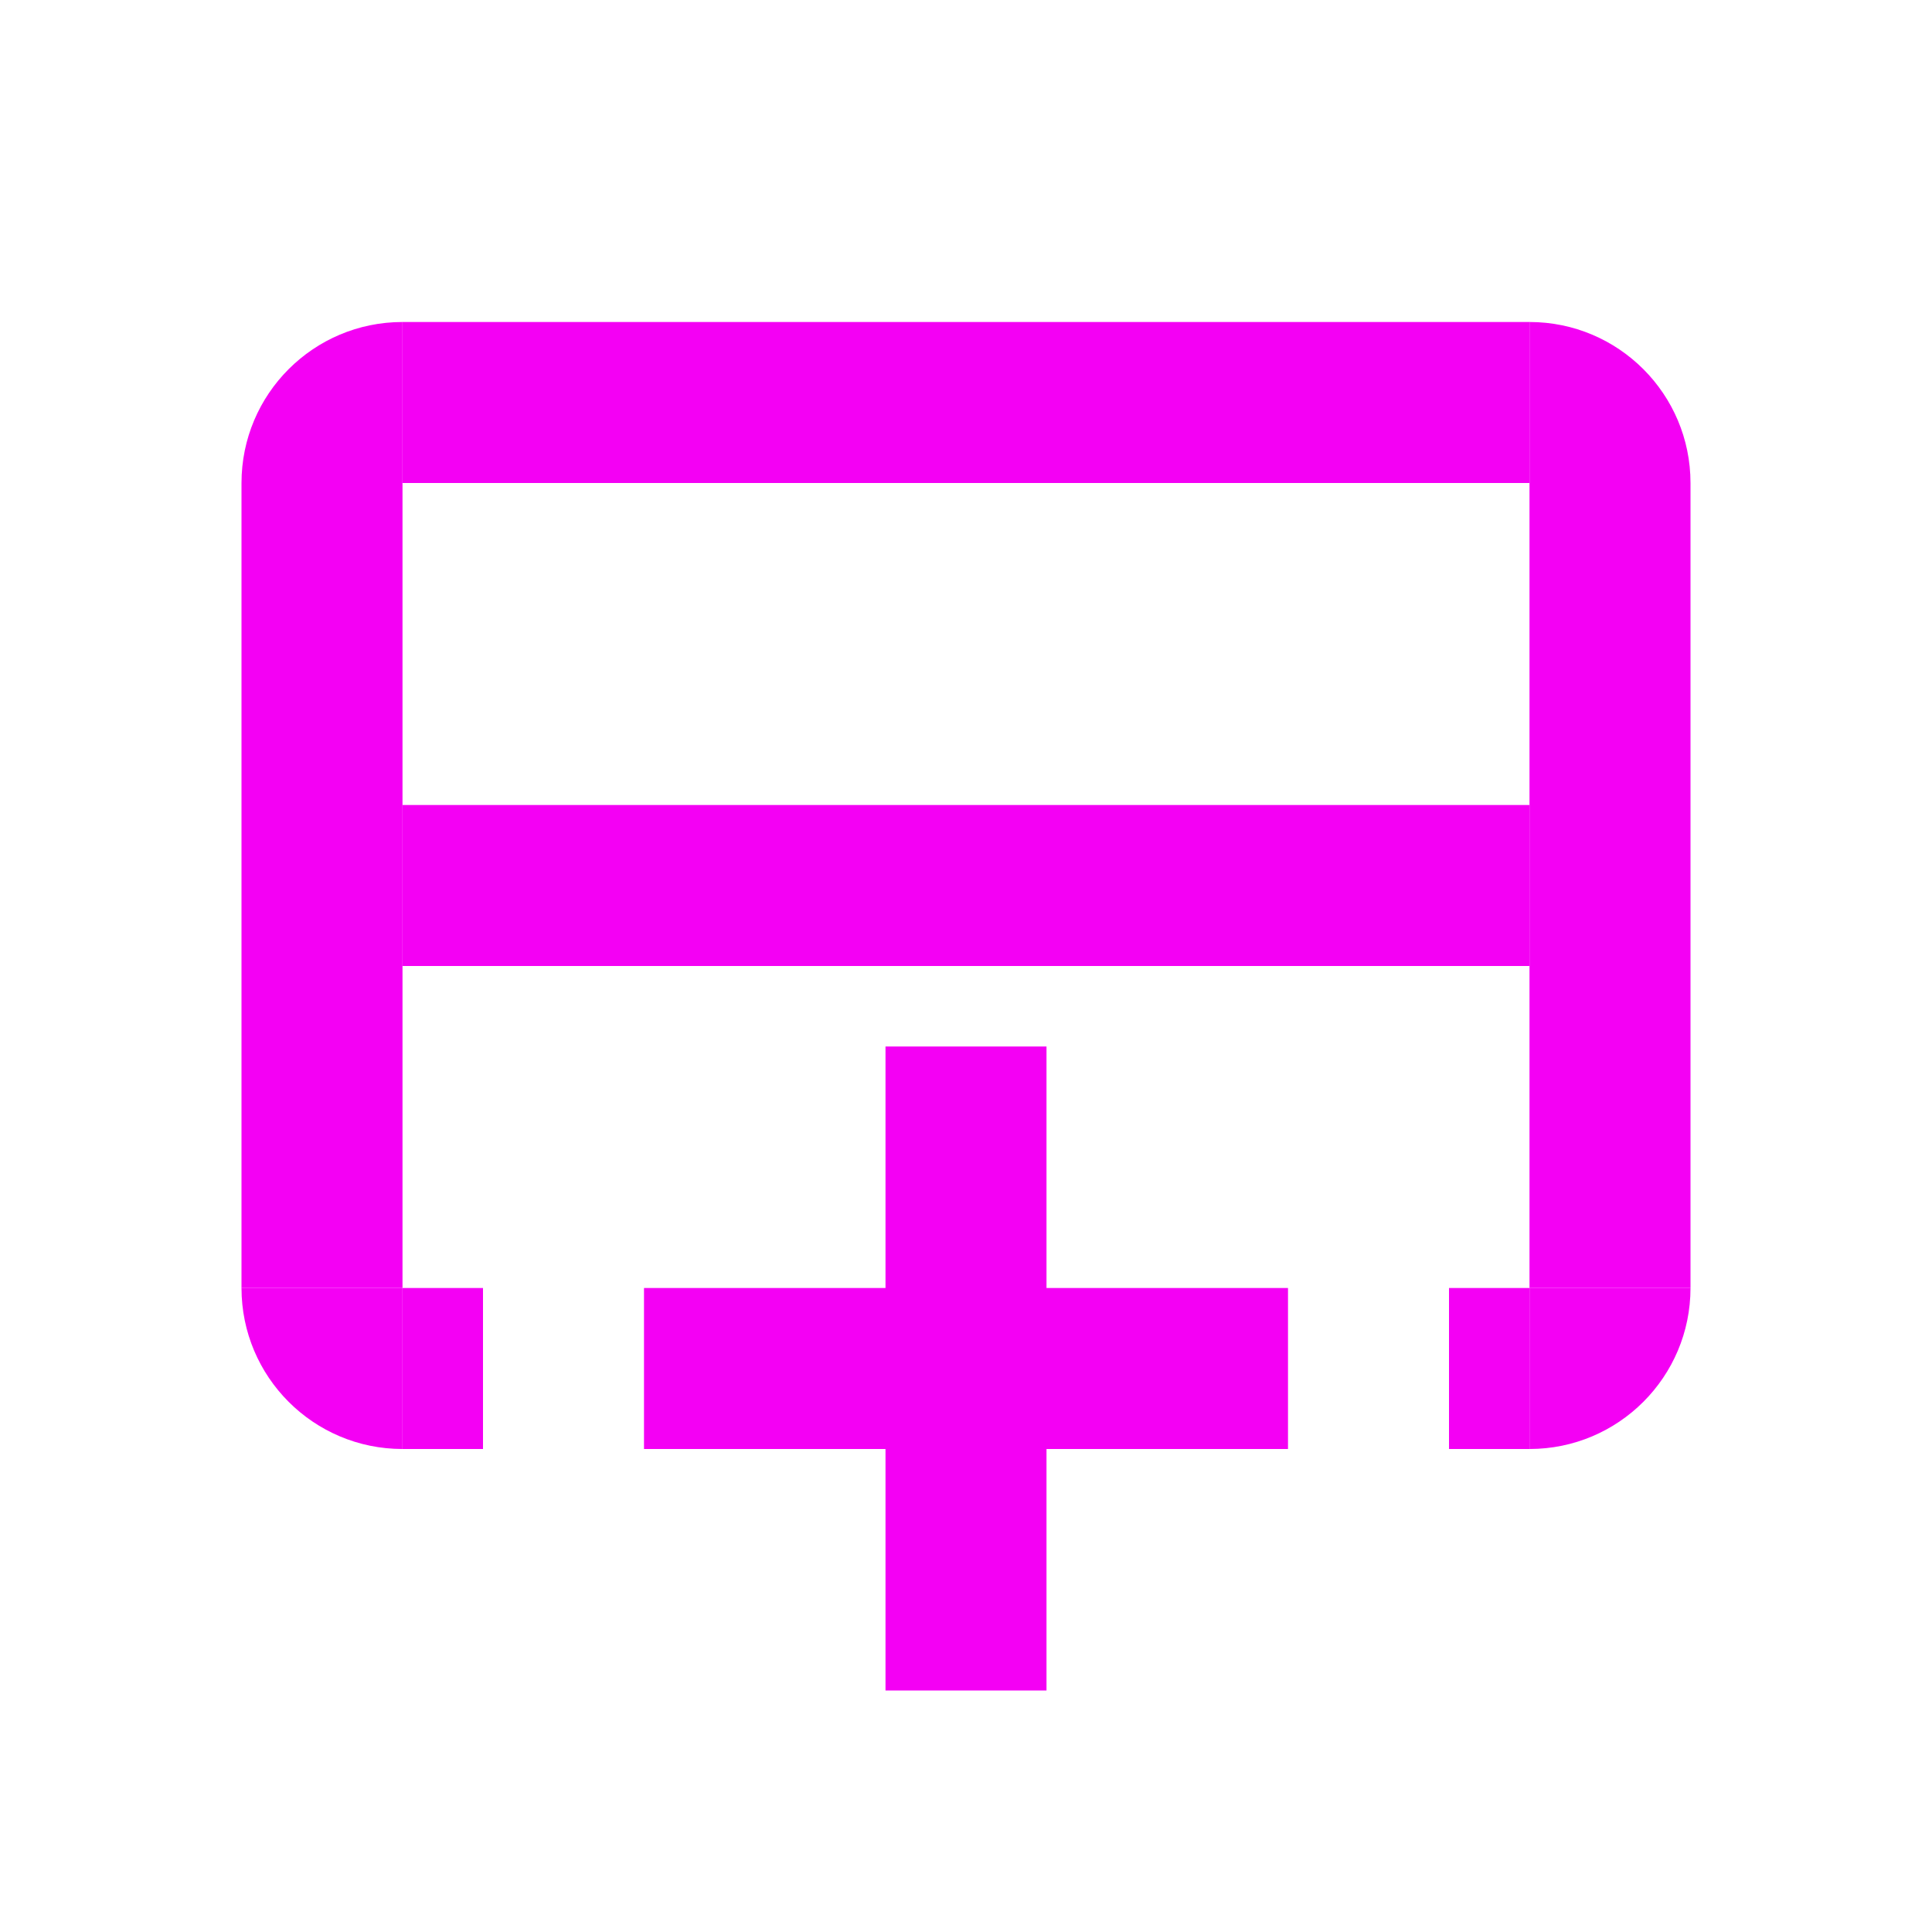
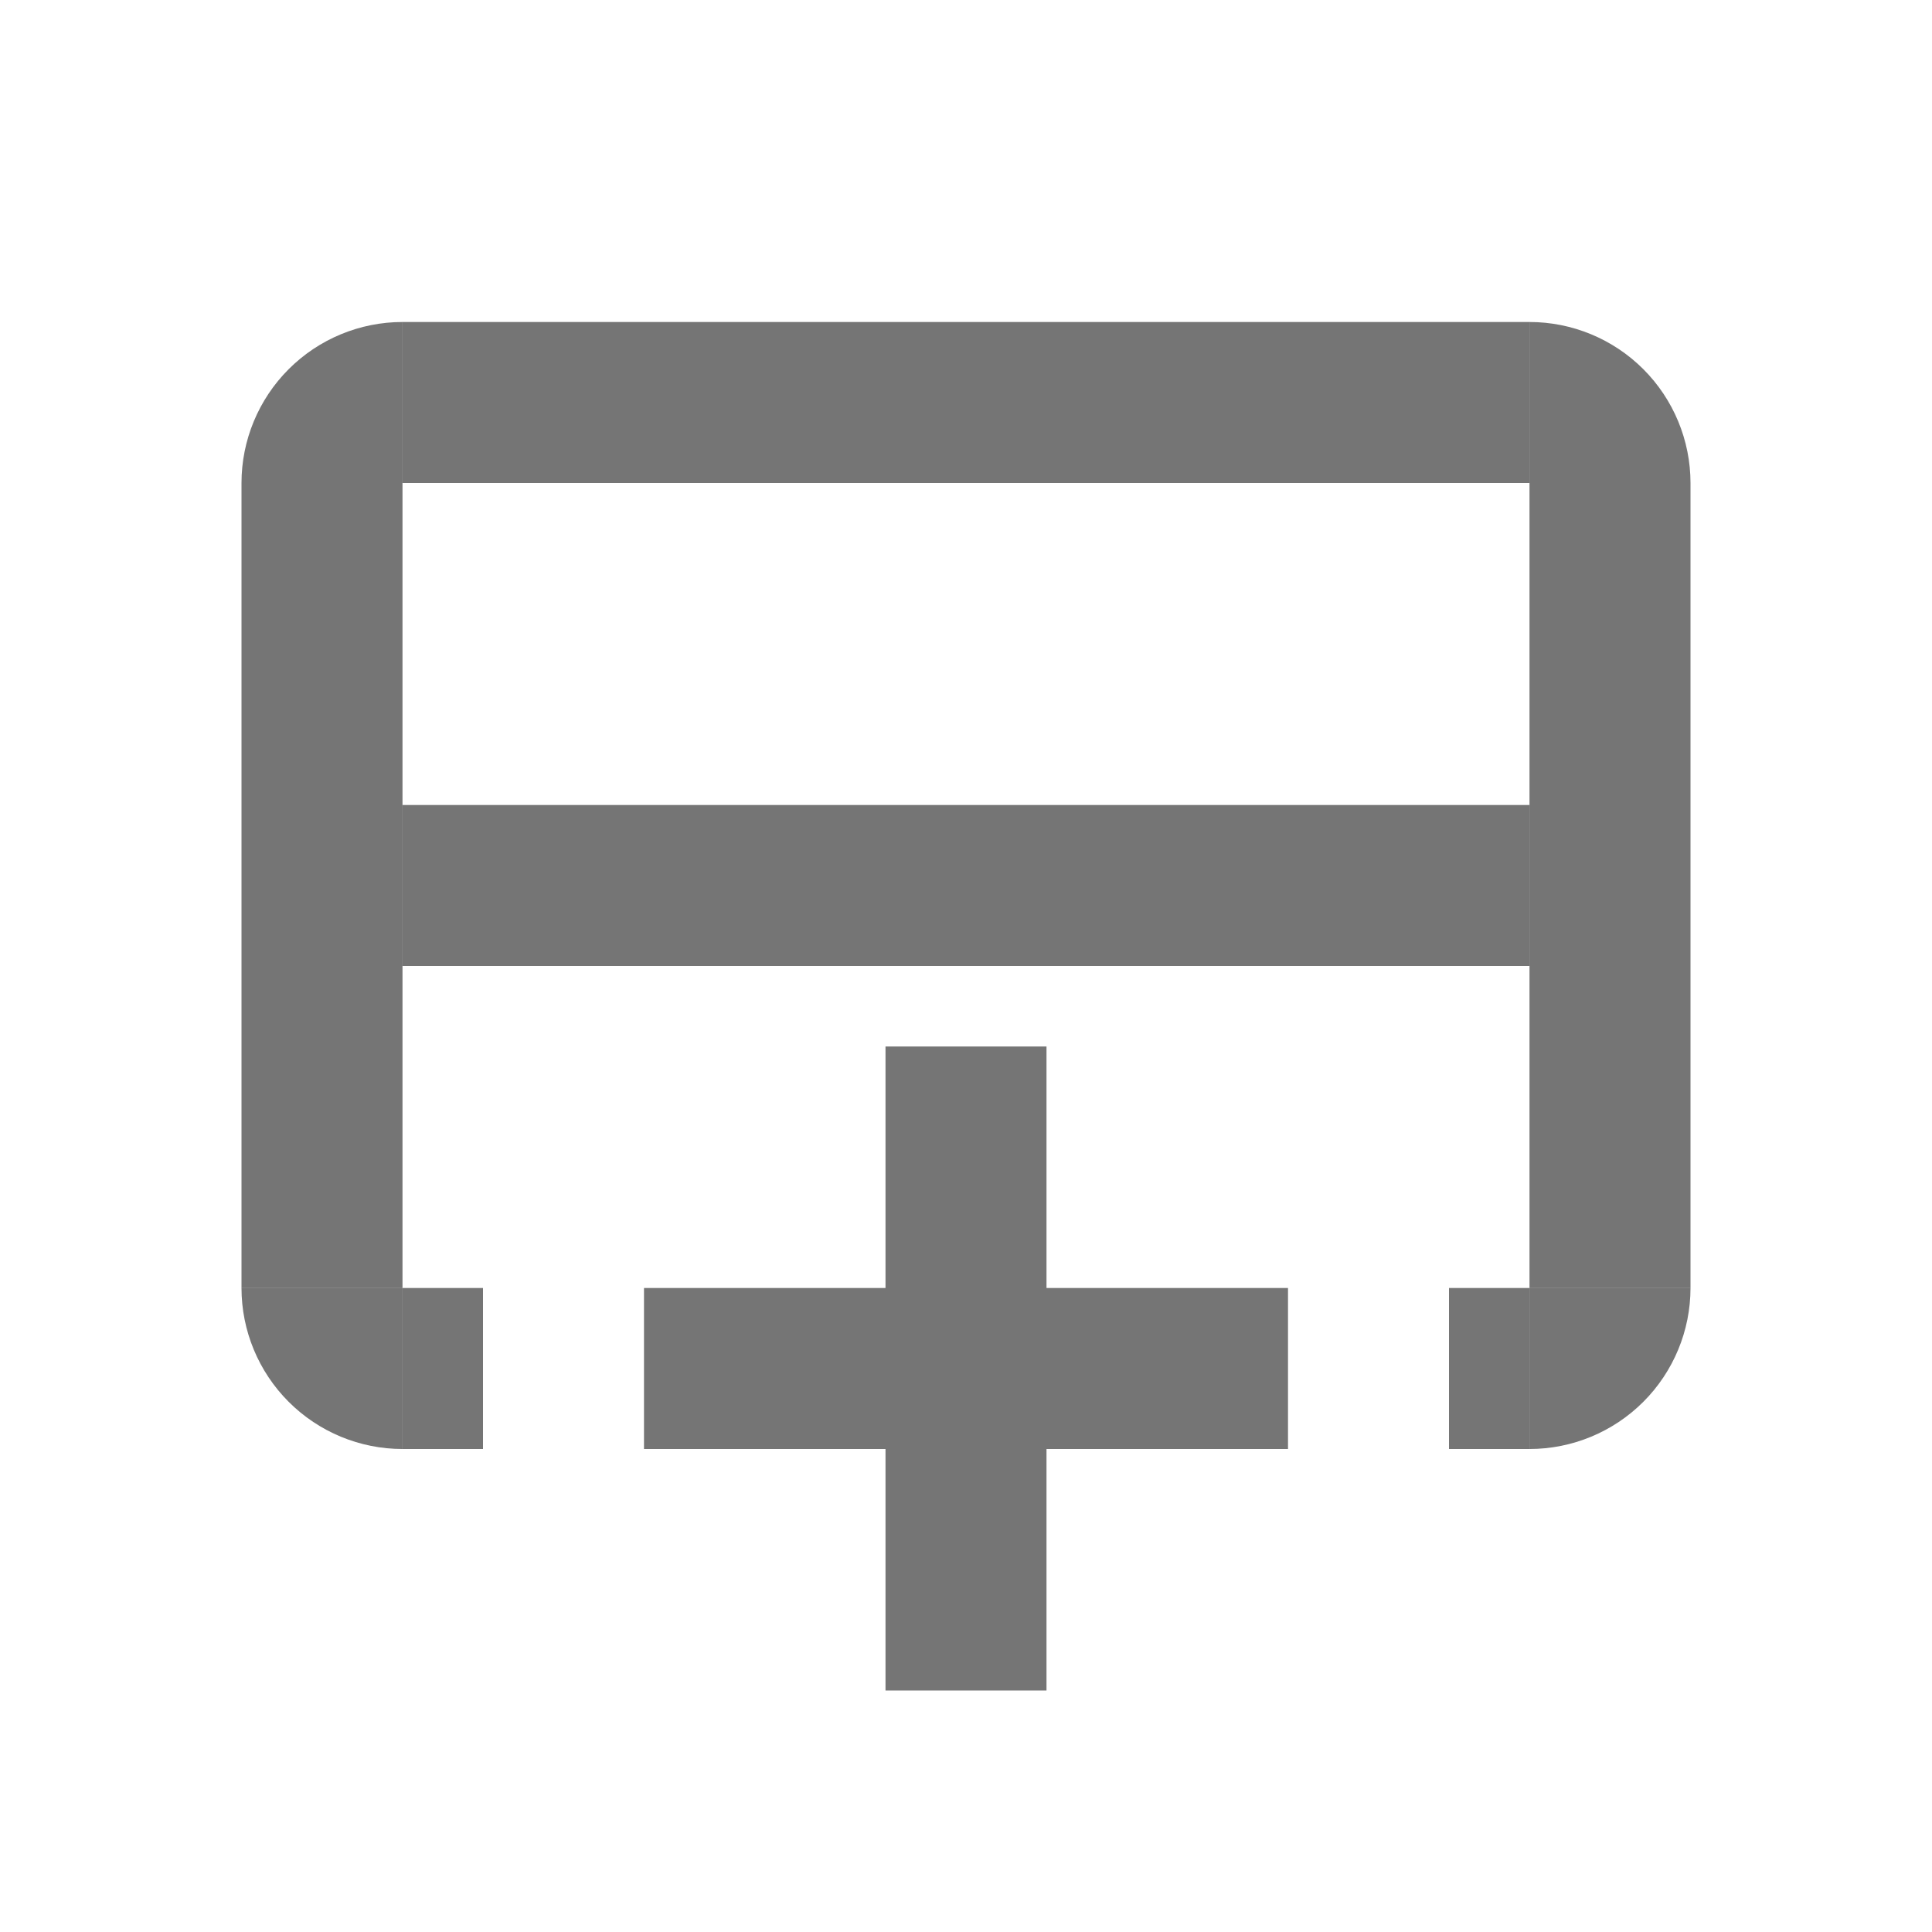
- <svg xmlns="http://www.w3.org/2000/svg" width="24" height="24" viewBox="0 0 24 24">
-   <defs>
-     <style>
-       .cls-1 {
-         fill: none;
-       }
- 
-       .cls-2 {
-         clip-path: url(#clip-add_row_after);
-       }
- 
-       .cls-3 {
-         clip-path: url(#clip-path);
-       }
- 
-       .cls-4 {
-         fill: #f400f4;
-       }
-     </style>
-     <clipPath id="clip-path">
-       <rect class="cls-1" width="24" height="24" />
-     </clipPath>
-     <clipPath id="clip-add_row_after">
-       <rect width="24" height="24" />
-     </clipPath>
-   </defs>
-   <g id="add_row_after" class="cls-2">
-     <g id="Component" class="cls-3">
-       <g id="Group_3" data-name="Group 3">
-         <path id="Path_10" data-name="Path 10" class="cls-4" d="M3,6H17V8H3" transform="translate(2 -2)" />
-         <path id="Intersection_1" data-name="Intersection 1" class="cls-4" d="M-1-1V-3A2,2,0,0,1,1-1Z" transform="translate(6 5) rotate(-90)" />
-         <path id="Intersection_3" data-name="Intersection 3" class="cls-4" d="M-1-1V-3A2,2,0,0,1,1-1Z" transform="translate(18 17) rotate(90)" />
-         <path id="Intersection_4" data-name="Intersection 4" class="cls-4" d="M-1-1V-3A2,2,0,0,1,1-1Z" transform="translate(4 15) rotate(180)" />
-         <path id="Path_2" data-name="Path 2" class="cls-4" d="M6,13v2H9v3h2V15h3V13H11V10H9v3Z" transform="translate(2 3)" />
-         <path id="Path_3" data-name="Path 3" class="cls-4" d="M3,6H17V8H3" transform="translate(2 4)" />
-         <path id="Path_8" data-name="Path 8" class="cls-4" d="M4,6H5V8H4" transform="translate(14 10)" />
-         <path id="Path_9" data-name="Path 9" class="cls-4" d="M3,6H4V8H3" transform="translate(2 10)" />
-         <path id="Path_11" data-name="Path 11" class="cls-4" d="M3,6H5V16H3" transform="translate(0 0)" />
-         <path id="Path_17" data-name="Path 17" class="cls-4" d="M3,6H5V16H3" transform="translate(16 0)" />
-         <path id="Intersection_5" data-name="Intersection 5" class="cls-4" d="M-1-1V-3A2,2,0,0,1,1-1Z" transform="translate(20 7)" />
+ <svg xmlns="http://www.w3.org/2000/svg" width="24" height="24" viewBox="0 0 24 24" fill="none">
+   <g id="add_row_after">
+     <g id="b">
+       <g id="Group">
+         <path id="Vector" d="M5 4H19V6H5" fill="black" fill-opacity="0.54" />
+         <path id="Vector_2" d="M5 6H3C3 5.47 3.211 4.961 3.586 4.586C3.961 4.211 4.47 4 5 4V6Z" fill="black" fill-opacity="0.54" />
+         <path id="Vector_3" d="M19 16H21C21 16.53 20.789 17.039 20.414 17.414C20.039 17.789 19.53 18 19 18V16Z" fill="black" fill-opacity="0.54" />
+         <path id="Vector_4" d="M5 16V18C4.47 18 3.961 17.789 3.586 17.414C3.211 17.039 3 16.53 3 16H5Z" fill="black" fill-opacity="0.54" />
+         <path id="Vector_5" d="M8 16V18H11V21H13V18H16V16H13V13H11V16H8Z" fill="black" fill-opacity="0.54" />
+         <path id="Vector_6" d="M5 10H19V12H5" fill="black" fill-opacity="0.54" />
+         <path id="Vector_7" d="M18 16H19V18H18" fill="black" fill-opacity="0.54" />
+         <path id="Vector_8" d="M5 16H6V18H5" fill="black" fill-opacity="0.54" />
+         <path id="Vector_9" d="M3 6H5V16H3" fill="black" fill-opacity="0.54" />
+         <path id="Vector_10" d="M19 6H21V16H19" fill="black" fill-opacity="0.54" />
+         <path id="Vector_11" d="M19 6V4C19.53 4 20.039 4.211 20.414 4.586C20.789 4.961 21 5.47 21 6H19Z" fill="black" fill-opacity="0.54" />
      </g>
    </g>
  </g>
</svg>
